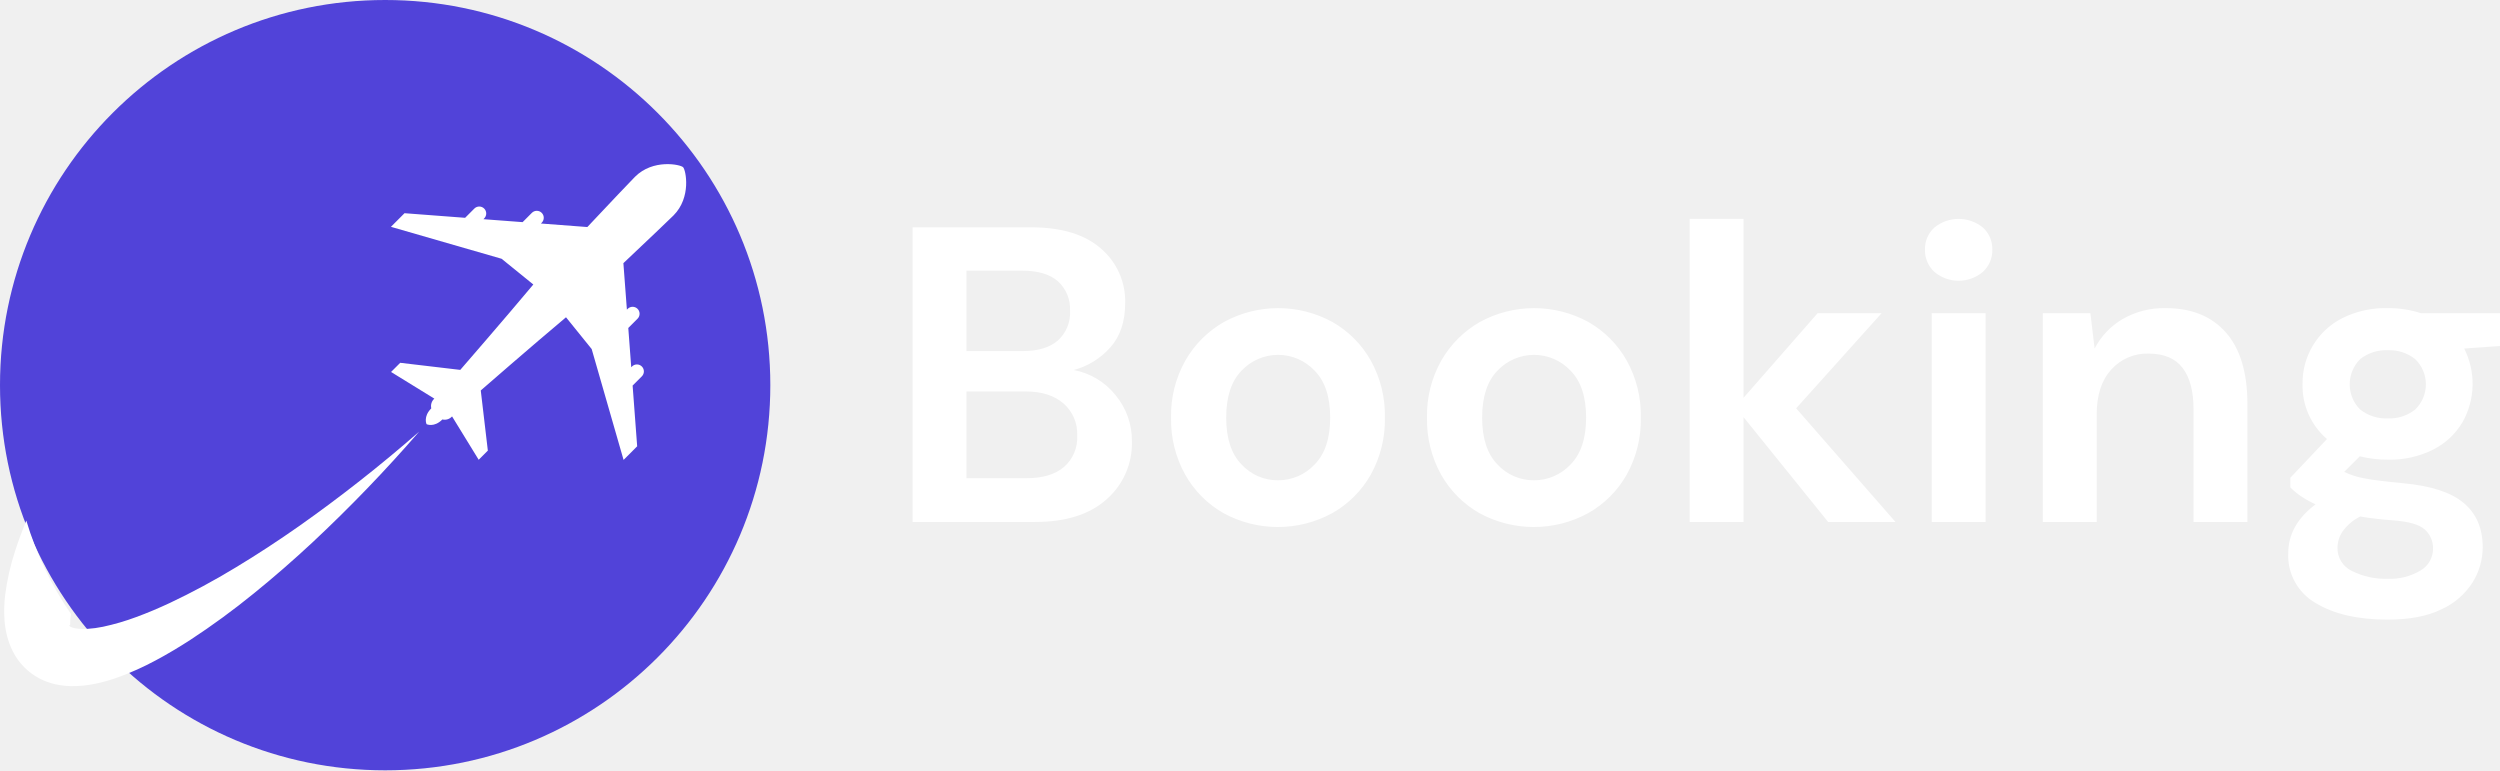
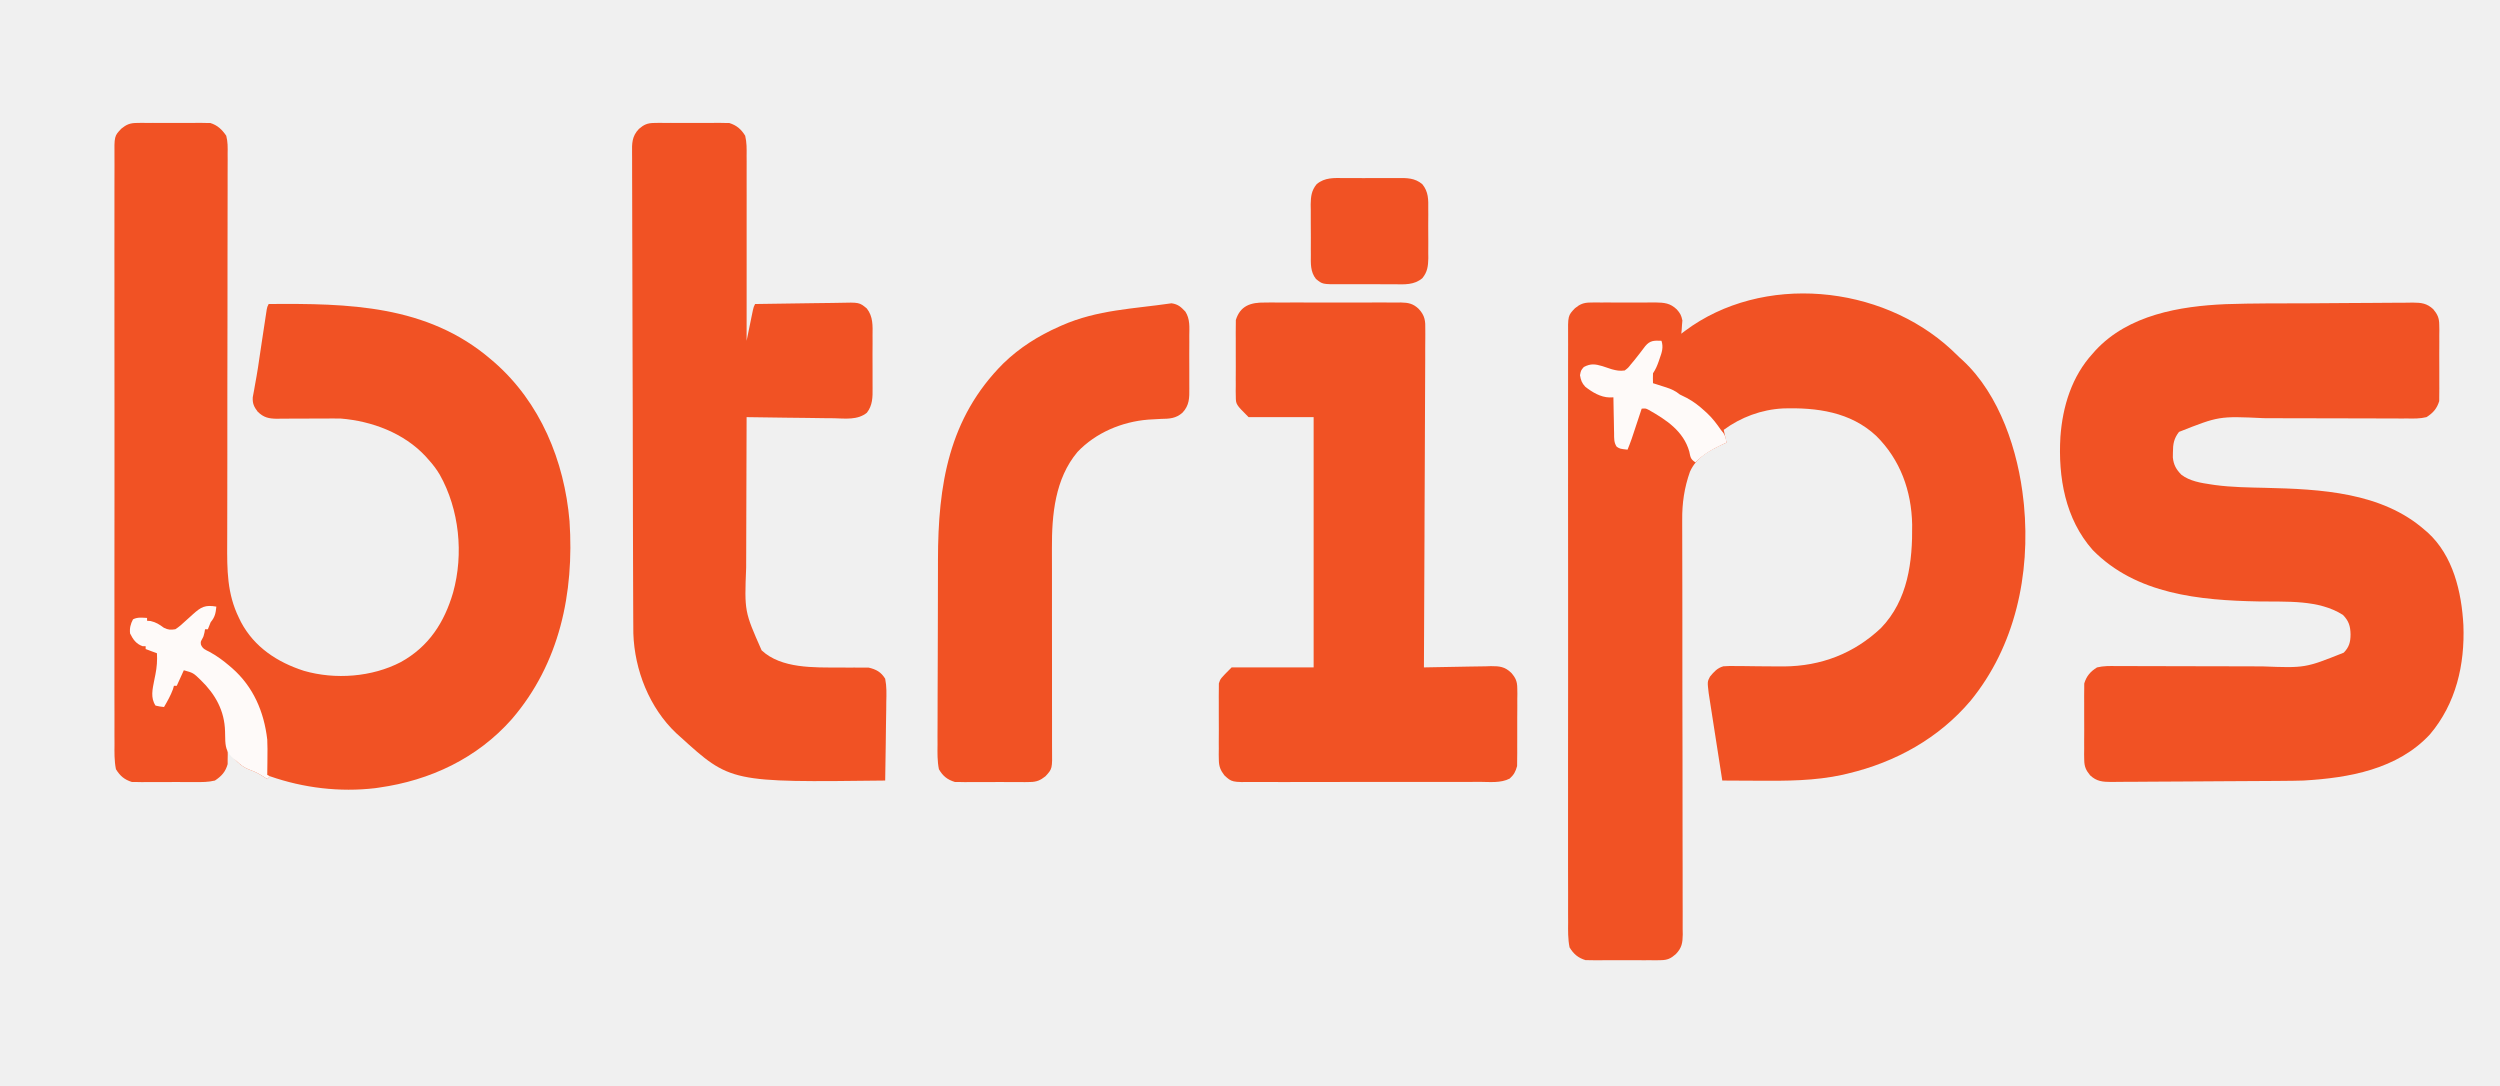
- <svg xmlns="http://www.w3.org/2000/svg" width="593.906" height="183" viewBox="0 0 593.906 183">
-   <defs>
-     <style>
-       .cls-1 {
-         fill: #5143d9;
-       }
- 
-       .cls-1, .cls-2 {
-         fill-rule: evenodd;
-       }
- 
-       .cls-2 {
-         fill: #fff;
-       }
-     </style>
-   </defs>
-   <path class="cls-1" d="M188,95.5A91.5,91.5,0,1,1,96.5,4,91.5,91.5,0,0,1,188,95.5Z" transform="translate(-5 -4)" />
-   <path class="cls-2" d="M155.286,95.6l2.191-2.195a1.655,1.655,0,1,0-2.339-2.343l-0.181.181-0.7-9.327,2.2-2.206a1.655,1.655,0,1,0-2.339-2.343l-0.192.192-0.833-11.044c6.042-5.71,10.829-10.255,11.912-11.34,4.282-4.29,2.932-10.791,2.273-11.45s-7.148-2.013-11.43,2.277c-1.083,1.085-5.62,5.88-11.32,11.933L133.5,57.1l0.192-.192a1.655,1.655,0,0,0-2.339-2.343l-2.2,2.206-9.31-.7,0.181-.181a1.655,1.655,0,0,0-2.339-2.343l-2.191,2.195L101.1,54.649l-3.228,3.234,26.286,7.59,7.539,6.113c-6.748,8.076-17.355,20.286-17.355,20.286l-14.263-1.683L97.9,92.366,108.182,98.7a2.384,2.384,0,0,0-.725,2.31c-1.976,1.98-1.12,3.762-1.12,3.762s1.779,0.858,3.756-1.122a2.372,2.372,0,0,0,2.3-.726l6.325,10.3,2.174-2.178-1.68-14.289s12.188-10.625,20.25-17.385l6.1,7.552,7.576,26.333,3.229-3.234ZM76.053,128.979c-4.932,3.458-9.955,6.758-15.072,9.839a170.777,170.777,0,0,1-15.63,8.419c-2.647,1.238-5.316,2.37-7.983,3.348a56.035,56.035,0,0,1-7.9,2.309,26.285,26.285,0,0,1-3.684.5,12.123,12.123,0,0,1-3.016-.149,4.517,4.517,0,0,1-.944-0.307,0.833,0.833,0,0,1-.355-0.3,0.1,0.1,0,0,1,.086-0.129,0.131,0.131,0,0,0,.114-0.125c0.025-.158-0.024-0.7.057-1.49,0.031-.31.082-0.658,0.145-1.022A78.919,78.919,0,0,1,11.25,127.661c-0.943,2.294-1.821,4.648-2.611,7.085a56.872,56.872,0,0,0-2.406,10.529,31.559,31.559,0,0,0-.151,6.2,21.625,21.625,0,0,0,.579,3.533,17.131,17.131,0,0,0,1.42,3.8,14.773,14.773,0,0,0,6.237,6.345,16.253,16.253,0,0,0,3.84,1.407,19.692,19.692,0,0,0,3.531.437,26.18,26.18,0,0,0,6.038-.581,39.668,39.668,0,0,0,5.178-1.467A67.877,67.877,0,0,0,42,160.877c2.853-1.521,5.578-3.157,8.222-4.871A179.48,179.48,0,0,0,65.29,144.982c4.8-3.881,9.427-7.931,13.913-12.1a349.491,349.491,0,0,0,25.375-26.344A346.793,346.793,0,0,1,76.053,128.979Z" transform="translate(-5 -4)" />
-   <path id="Booking" class="cls-2" d="M250.9,128q11,0,17-5.4a17.625,17.625,0,0,0,6-13.7,16.9,16.9,0,0,0-3.9-11.05,16.694,16.694,0,0,0-9.9-5.95,17.7,17.7,0,0,0,8.65-5.35Q272.3,82.6,272.3,76a16.459,16.459,0,0,0-5.75-12.95Q260.8,58,249.9,58H221.8v70h29.1ZM234.6,68.3h13.2q5.7,0,8.55,2.55a8.855,8.855,0,0,1,2.85,6.95,8.865,8.865,0,0,1-2.9,7.1q-2.9,2.5-8.3,2.5H234.6V68.3Zm0,28.7h14.1q5.6,0,8.9,2.8a9.562,9.562,0,0,1,3.3,7.7,9.2,9.2,0,0,1-3.15,7.45q-3.15,2.65-8.85,2.65H234.6V97Zm86.9,28.9a24.145,24.145,0,0,0,9.15-9.15A26.8,26.8,0,0,0,334,103.2a26.8,26.8,0,0,0-3.35-13.55,24.25,24.25,0,0,0-9.1-9.15,26.863,26.863,0,0,0-25.8,0,24.572,24.572,0,0,0-9.15,9.15,26.462,26.462,0,0,0-3.4,13.55,26.767,26.767,0,0,0,3.35,13.55,24.207,24.207,0,0,0,9.1,9.15A26.961,26.961,0,0,0,321.5,125.9Zm-21.55-11.55q-3.652-3.75-3.65-11.15t3.65-11.15a11.909,11.909,0,0,1,17.35,0Q321,95.8,321,103.2t-3.7,11.15a11.834,11.834,0,0,1-8.7,3.75A11.664,11.664,0,0,1,299.95,114.349ZM382.3,125.9a24.131,24.131,0,0,0,9.15-9.15,26.787,26.787,0,0,0,3.35-13.55,26.79,26.79,0,0,0-3.35-13.55,24.235,24.235,0,0,0-9.1-9.15,26.863,26.863,0,0,0-25.8,0,24.586,24.586,0,0,0-9.15,9.15A26.472,26.472,0,0,0,344,103.2a26.777,26.777,0,0,0,3.35,13.55,24.221,24.221,0,0,0,9.1,9.15A26.961,26.961,0,0,0,382.3,125.9Zm-21.55-11.55q-3.651-3.75-3.65-11.15t3.65-11.15a11.909,11.909,0,0,1,17.35,0q3.7,3.75,3.7,11.15t-3.7,11.15a11.831,11.831,0,0,1-8.7,3.75A11.667,11.667,0,0,1,360.748,114.349ZM419.2,128V103.1L439.3,128h16l-23.6-27L452,78.4H436.8L419.2,98.5V56H406.4v72h12.8Zm56.85-59.4a6.938,6.938,0,0,0,2.25-5.3,6.786,6.786,0,0,0-2.25-5.25,9.09,9.09,0,0,0-11.5,0,6.786,6.786,0,0,0-2.25,5.25,6.938,6.938,0,0,0,2.25,5.3A8.923,8.923,0,0,0,476.047,68.6ZM476.7,128V78.4H463.9V128h12.8Zm26.4,0V102.4q0-6.8,3.45-10.6A11.417,11.417,0,0,1,515.4,88q5.5,0,8.1,3.4t2.6,9.8V128h12.8V100q0-11.2-5.1-17t-14.3-5.8a19.606,19.606,0,0,0-10.25,2.6,17.447,17.447,0,0,0-6.65,7l-1-8.4H490.3V128h12.8Zm79.949-17.2a17.035,17.035,0,0,0,6.95-6.5,18.541,18.541,0,0,0,.4-17.5l8.5-.6V78.4H580.1a24.523,24.523,0,0,0-7.8-1.2,22.893,22.893,0,0,0-10.9,2.4A17.258,17.258,0,0,0,552,95.2a16.649,16.649,0,0,0,5.8,13.1l-8.7,9.2v2.3a18.1,18.1,0,0,0,2.55,2.1,21.868,21.868,0,0,0,3.45,1.9q-6.5,4.9-6.5,11.6a12.969,12.969,0,0,0,6.5,11.85q6.5,3.95,17.1,3.95,7.8,0,12.8-2.45a17.2,17.2,0,0,0,7.4-6.4,15.829,15.829,0,0,0,2.4-8.35q0-6.7-4.5-10.5t-14.4-4.7q-6.5-.6-9.4-1.2a17.672,17.672,0,0,1-4.6-1.5l3.7-3.7a26.717,26.717,0,0,0,6.7.8A22.739,22.739,0,0,0,583.045,110.8Zm-17.35-9.5a8.45,8.45,0,0,1,0-12,9.918,9.918,0,0,1,6.6-2.1,9.81,9.81,0,0,1,6.45,2.1,8.334,8.334,0,0,1,0,12,9.81,9.81,0,0,1-6.45,2.1A9.918,9.918,0,0,1,565.7,101.3Zm-4.15,28.9a11.442,11.442,0,0,1,4.15-3.5q3.5,0.6,7.6.9,5.8,0.4,7.75,2.2a5.869,5.869,0,0,1,1.95,4.5,5.989,5.989,0,0,1-3,5.25,14.089,14.089,0,0,1-7.8,1.95,17.692,17.692,0,0,1-8.45-1.85,5.954,5.954,0,0,1-3.45-5.55A7.005,7.005,0,0,1,561.545,130.2Z" transform="translate(-5 -4)" />
+ <svg xmlns="http://www.w3.org/2000/svg" version="1.1" width="1768" height="768">
+   <path d="M0 0 C2.034 1.925 4.048 3.868 6.062 5.812 C7.043 6.698 7.043 6.698 8.043 7.602 C34.377 31.997 47.402 72.092 51.062 106.812 C51.175 107.819 51.287 108.826 51.402 109.863 C56.05 158.951 45.244 209.82 13.605 248.44 C-8.84 274.947 -39.359 291.814 -72.938 299.812 C-74.166 300.109 -75.394 300.405 -76.66 300.711 C-96.47 305.065 -116.565 305.083 -136.75 304.938 C-139.208 304.927 -141.665 304.918 -144.123 304.91 C-150.061 304.888 -155.999 304.855 -161.938 304.812 C-163.247 296.442 -164.551 288.071 -165.849 279.699 C-166.452 275.811 -167.057 271.923 -167.665 268.036 C-168.253 264.283 -168.836 260.528 -169.416 256.774 C-169.637 255.344 -169.861 253.914 -170.086 252.485 C-170.401 250.477 -170.71 248.469 -171.02 246.46 C-171.197 245.319 -171.375 244.178 -171.558 243.002 C-172.519 234.926 -172.519 234.926 -170.621 231.291 C-167.784 227.889 -165.533 225.272 -161.186 224.02 C-157.96 223.741 -154.846 223.748 -151.609 223.855 C-150.425 223.855 -149.241 223.856 -148.021 223.856 C-144.241 223.861 -140.466 223.927 -136.688 224 C-131.745 224.062 -126.803 224.097 -121.859 224.105 C-120.662 224.108 -119.466 224.11 -118.232 224.112 C-92.03 223.89 -68.898 215.006 -49.75 197 C-30.547 177.14 -27.333 150.005 -27.66 123.773 C-28.119 100.017 -36.003 77.944 -53.097 61.046 C-71.266 44.071 -95.285 40.898 -119.131 41.665 C-134.249 42.462 -148.788 47.86 -160.938 56.812 C-159.947 61.267 -159.947 61.267 -158.938 65.812 C-159.844 66.225 -160.75 66.638 -161.684 67.062 C-171.473 71.643 -180.17 76.126 -184.812 86.438 C-188.777 97.68 -190.386 108.555 -190.282 120.439 C-190.283 121.736 -190.284 123.032 -190.285 124.368 C-190.288 127.924 -190.272 131.48 -190.253 135.036 C-190.236 138.887 -190.236 142.738 -190.235 146.59 C-190.23 153.25 -190.216 159.91 -190.195 166.57 C-190.164 177.1 -190.162 187.63 -190.165 198.16 C-190.165 201.769 -190.166 205.379 -190.166 208.988 C-190.166 209.889 -190.166 210.791 -190.166 211.72 C-190.167 221.96 -190.161 232.199 -190.152 242.439 C-190.15 243.841 -190.15 243.841 -190.149 245.272 C-190.135 260.45 -190.102 275.627 -190.064 290.804 C-190.026 306.407 -190.019 322.011 -190.038 337.615 C-190.048 347.23 -190.033 356.844 -189.985 366.458 C-189.955 373.041 -189.953 379.624 -189.974 386.207 C-189.985 390.004 -189.984 393.8 -189.947 397.597 C-189.907 401.715 -189.93 405.83 -189.958 409.948 C-189.936 411.145 -189.915 412.341 -189.893 413.574 C-189.988 419.618 -190.511 423.106 -194.792 427.553 C-198.276 430.632 -200.751 431.82 -205.502 431.848 C-206.737 431.873 -207.972 431.898 -209.244 431.924 C-210.556 431.908 -211.867 431.892 -213.219 431.875 C-214.601 431.88 -215.983 431.888 -217.364 431.898 C-220.25 431.91 -223.133 431.893 -226.018 431.855 C-229.698 431.81 -233.373 431.836 -237.052 431.884 C-239.903 431.913 -242.752 431.904 -245.603 431.883 C-247.612 431.875 -249.622 431.899 -251.631 431.924 C-253.483 431.886 -253.483 431.886 -255.373 431.848 C-256.989 431.838 -256.989 431.838 -258.638 431.828 C-263.918 430.203 -267.051 427.542 -269.938 422.812 C-271.145 416.861 -271.019 410.987 -270.953 404.934 C-270.963 403.089 -270.975 401.244 -270.991 399.399 C-271.025 394.336 -271.008 389.274 -270.983 384.211 C-270.965 378.748 -270.993 373.285 -271.015 367.822 C-271.051 357.123 -271.043 346.424 -271.02 335.724 C-271.002 327.029 -270.999 318.335 -271.008 309.64 C-271.009 308.402 -271.01 307.165 -271.012 305.891 C-271.014 303.377 -271.017 300.864 -271.02 298.351 C-271.042 275.452 -271.019 252.553 -270.977 229.655 C-270.939 208.755 -270.942 187.855 -270.98 166.956 C-271.023 143.47 -271.04 119.984 -271.016 96.498 C-271.013 93.994 -271.011 91.489 -271.008 88.985 C-271.007 87.753 -271.006 86.521 -271.004 85.252 C-270.997 76.567 -271.009 67.882 -271.028 59.196 C-271.05 48.613 -271.044 38.03 -271.002 27.447 C-270.981 22.046 -270.972 16.646 -270.999 11.245 C-271.023 6.302 -271.01 1.359 -270.967 -3.584 C-270.958 -5.373 -270.963 -7.162 -270.982 -8.95 C-271.132 -23.975 -271.132 -23.975 -266.08 -29.241 C-262.612 -32.083 -259.934 -33.196 -255.373 -33.223 C-254.138 -33.248 -252.903 -33.273 -251.631 -33.299 C-250.319 -33.283 -249.008 -33.267 -247.656 -33.25 C-246.274 -33.255 -244.892 -33.263 -243.511 -33.273 C-240.625 -33.285 -237.742 -33.268 -234.857 -33.23 C-231.177 -33.185 -227.502 -33.211 -223.823 -33.259 C-220.972 -33.288 -218.123 -33.279 -215.272 -33.258 C-213.263 -33.25 -211.253 -33.274 -209.244 -33.299 C-202.886 -33.169 -198.807 -32.861 -194.094 -28.348 C-191.639 -25.542 -190.963 -24.304 -190.156 -20.562 C-190.249 -19.449 -190.342 -18.335 -190.438 -17.188 C-190.51 -16.053 -190.582 -14.919 -190.656 -13.75 C-190.749 -12.904 -190.842 -12.059 -190.938 -11.188 C-189.7 -12.131 -189.7 -12.131 -188.438 -13.094 C-133.466 -54.185 -49.708 -45.918 0 0 Z " fill="#F15224" transform="translate(1379.938,247.1875)" />
+   <path d="M0 0 C1.215 -0.025 2.43 -0.05 3.681 -0.076 C5.616 -0.052 5.616 -0.052 7.59 -0.027 C8.949 -0.033 10.309 -0.041 11.668 -0.051 C14.506 -0.062 17.343 -0.045 20.181 -0.008 C23.8 0.038 27.414 0.012 31.033 -0.036 C33.837 -0.065 36.64 -0.056 39.445 -0.035 C41.421 -0.028 43.397 -0.052 45.373 -0.076 C46.588 -0.051 47.803 -0.026 49.055 0 C50.644 0.01 50.644 0.01 52.265 0.019 C57.37 1.609 60.522 4.647 63.527 9.035 C64.659 13.307 64.587 17.417 64.507 21.817 C64.52 23.735 64.52 23.735 64.534 25.691 C64.557 29.225 64.531 32.757 64.496 36.29 C64.468 40.107 64.486 43.924 64.498 47.741 C64.513 54.352 64.5 60.963 64.467 67.574 C64.419 77.149 64.419 86.723 64.43 96.298 C64.448 111.856 64.432 127.413 64.393 142.97 C64.356 158.043 64.326 173.115 64.313 188.188 C64.312 189.115 64.312 190.042 64.311 190.998 C64.302 201.135 64.298 211.272 64.299 221.41 C64.299 222.749 64.299 222.749 64.299 224.115 C64.299 227.685 64.3 231.255 64.301 234.825 C64.303 245.251 64.294 255.677 64.262 266.103 C64.242 272.651 64.232 279.198 64.229 285.746 C64.227 289.517 64.22 293.288 64.2 297.059 C64.102 315.878 64.04 332.804 72.527 350.035 C73.008 351.021 73.489 352.007 73.984 353.023 C83.43 370.743 99.658 381.388 118.464 387.438 C140.54 393.828 166.62 391.89 187.038 381.236 C206.774 370.318 217.757 353.266 223.961 332.077 C231.528 304.802 228.382 273.384 214.536 248.746 C212.224 244.824 209.589 241.394 206.527 238.035 C205.8 237.217 205.073 236.398 204.324 235.555 C189.02 219.238 166.58 210.835 144.527 209.035 C140.422 208.94 136.321 208.993 132.215 209.035 C129.816 209.036 127.418 209.035 125.02 209.031 C121.266 209.027 117.516 209.035 113.763 209.086 C110.121 209.132 106.482 209.12 102.84 209.098 C101.725 209.125 100.61 209.153 99.462 209.182 C93.536 209.091 90.025 208.355 85.709 204.128 C83.083 200.663 82.042 198.332 82.275 193.98 C82.571 192.143 82.916 190.313 83.301 188.492 C83.471 187.499 83.641 186.507 83.816 185.484 C84.176 183.387 84.553 181.294 84.947 179.204 C85.699 175.095 86.292 170.972 86.882 166.838 C87.458 162.807 88.074 158.782 88.689 154.757 C89.163 151.652 89.631 148.546 90.098 145.439 C90.399 143.454 90.701 141.469 91.004 139.484 C91.212 138.099 91.212 138.099 91.424 136.685 C91.554 135.839 91.685 134.992 91.819 134.12 C91.932 133.377 92.045 132.633 92.162 131.867 C92.527 130.035 92.527 130.035 93.527 128.035 C149.72 127.569 205.596 128.586 250.527 167.035 C251.336 167.721 252.144 168.407 252.977 169.113 C285.641 197.624 302.639 238.897 306.3 281.596 C309.654 332.397 299.341 382.246 265.523 421.559 C241.083 449.271 207.773 464.944 171.527 470.035 C170.628 470.167 169.728 470.298 168.801 470.434 C143.803 473.37 118.234 470.294 94.527 462.035 C93.867 462.695 93.207 463.355 92.527 464.035 C92.043 463.709 91.558 463.383 91.059 463.047 C87.589 460.785 84.342 458.851 80.402 457.535 C73.438 455.087 69.053 449.604 64.527 444.035 C64.548 444.881 64.569 445.726 64.59 446.598 C64.569 447.732 64.549 448.866 64.527 450.035 C64.527 451.149 64.527 452.263 64.527 453.41 C63.037 458.814 60.195 461.955 55.527 465.035 C50.833 466.194 46.282 466.158 41.465 466.098 C40.105 466.103 38.746 466.111 37.386 466.121 C34.548 466.133 31.712 466.116 28.874 466.078 C25.255 466.033 21.64 466.059 18.021 466.107 C15.217 466.136 12.414 466.126 9.61 466.106 C7.634 466.098 5.658 466.122 3.681 466.147 C1.859 466.109 1.859 466.109 0 466.07 C-1.06 466.064 -2.119 466.058 -3.211 466.051 C-8.466 464.414 -11.597 461.747 -14.473 457.035 C-15.681 451.071 -15.554 445.184 -15.489 439.119 C-15.498 437.27 -15.51 435.421 -15.526 433.572 C-15.56 428.497 -15.543 423.423 -15.518 418.349 C-15.5 412.873 -15.528 407.398 -15.55 401.923 C-15.586 391.2 -15.578 380.477 -15.555 369.753 C-15.537 361.039 -15.534 352.325 -15.543 343.61 C-15.544 342.37 -15.546 341.13 -15.547 339.853 C-15.549 337.334 -15.552 334.815 -15.555 332.296 C-15.577 309.346 -15.554 286.396 -15.512 263.446 C-15.474 242.499 -15.477 221.552 -15.516 200.605 C-15.558 177.067 -15.575 153.528 -15.551 129.989 C-15.548 127.48 -15.546 124.97 -15.543 122.46 C-15.542 121.225 -15.541 119.991 -15.539 118.718 C-15.533 110.014 -15.544 101.309 -15.563 92.604 C-15.585 81.997 -15.579 71.39 -15.537 60.783 C-15.516 55.37 -15.508 49.958 -15.534 44.545 C-15.558 39.59 -15.545 34.637 -15.502 29.682 C-15.493 27.89 -15.498 26.097 -15.517 24.305 C-15.668 9.245 -15.668 9.245 -10.613 3.979 C-7.174 1.165 -4.521 0.027 0 0 Z " fill="#F15224" transform="translate(96.47266,86.96484)" />
+   <path d="M0 0 C9.008 -0.033 18.015 -0.093 27.022 -0.188 C33.398 -0.252 39.774 -0.286 46.15 -0.297 C49.943 -0.304 53.735 -0.325 57.528 -0.38 C61.086 -0.43 64.642 -0.443 68.201 -0.427 C70.117 -0.427 72.034 -0.468 73.95 -0.51 C79.981 -0.445 83.799 -0.045 88.338 4.138 C91.361 7.733 92.573 10.366 92.601 15.153 C92.626 16.408 92.652 17.663 92.678 18.956 C92.663 20.303 92.647 21.65 92.629 22.997 C92.634 24.401 92.642 25.805 92.652 27.21 C92.664 30.142 92.647 33.072 92.609 36.004 C92.563 39.745 92.59 43.48 92.638 47.22 C92.667 50.117 92.657 53.013 92.637 55.909 C92.631 57.287 92.638 58.665 92.656 60.043 C92.677 61.975 92.64 63.908 92.601 65.84 C92.595 66.935 92.589 68.03 92.582 69.159 C90.987 74.399 88.205 77.594 83.566 80.497 C79.044 81.608 74.686 81.538 70.048 81.449 C68.692 81.452 67.335 81.458 65.979 81.468 C63.069 81.48 60.16 81.468 57.249 81.436 C52.626 81.385 48.004 81.39 43.381 81.403 C36.046 81.415 28.713 81.39 21.378 81.349 C8.302 81.276 -4.774 81.263 -17.85 81.271 C-22.423 81.272 -26.995 81.255 -31.568 81.223 C-63.134 79.745 -63.134 79.745 -91.434 90.934 C-95.083 95.61 -95.727 99.554 -95.746 105.434 C-95.772 107.211 -95.772 107.211 -95.797 109.024 C-95.25 114.258 -93.456 117.45 -89.809 121.184 C-83.849 125.781 -75.856 127.049 -68.571 128.122 C-67.297 128.31 -67.297 128.31 -65.998 128.502 C-54.145 130.106 -42.188 130.214 -30.246 130.497 C8.439 131.418 52.052 133.505 82.566 160.497 C83.178 161.015 83.791 161.533 84.422 162.067 C102.483 178.517 108.401 204.19 109.68 227.577 C110.769 255.602 104.434 283.06 86.035 304.833 C63.122 329.559 28.677 335.646 -3.434 337.497 C-8.389 337.654 -13.342 337.703 -18.299 337.737 C-19.726 337.75 -21.154 337.763 -22.581 337.776 C-35.48 337.891 -48.379 337.949 -61.277 337.993 C-70.79 338.027 -80.301 338.086 -89.813 338.181 C-96.532 338.245 -103.252 338.279 -109.972 338.29 C-113.974 338.298 -117.975 338.319 -121.977 338.373 C-125.736 338.424 -129.492 338.436 -133.251 338.42 C-135.277 338.421 -137.303 338.461 -139.329 338.503 C-145.514 338.44 -149.584 338.154 -154.25 333.855 C-157.24 330.263 -158.441 327.601 -158.469 322.84 C-158.494 321.585 -158.52 320.331 -158.545 319.038 C-158.531 317.691 -158.515 316.344 -158.496 314.997 C-158.502 313.592 -158.51 312.188 -158.52 310.784 C-158.531 307.851 -158.514 304.921 -158.477 301.989 C-158.431 298.249 -158.458 294.513 -158.505 290.773 C-158.535 287.876 -158.525 284.981 -158.504 282.084 C-158.499 280.706 -158.506 279.328 -158.524 277.95 C-158.545 276.018 -158.508 274.085 -158.469 272.153 C-158.463 271.058 -158.456 269.963 -158.45 268.835 C-156.853 263.588 -154.088 260.392 -149.434 257.497 C-144.836 256.382 -140.397 256.455 -135.684 256.544 C-134.304 256.542 -132.923 256.535 -131.542 256.526 C-128.579 256.513 -125.618 256.525 -122.655 256.557 C-117.953 256.608 -113.252 256.603 -108.55 256.591 C-101.095 256.578 -93.641 256.603 -86.186 256.645 C-72.882 256.717 -59.578 256.731 -46.274 256.723 C-41.618 256.721 -36.963 256.738 -32.308 256.77 C-2.179 257.92 -2.179 257.92 25.066 247.059 C28.924 243.105 29.855 239.512 29.879 234.059 C29.753 228.238 28.621 224.614 24.504 220.372 C7.27 209.371 -15.517 211.198 -35.189 210.833 C-76.777 210.05 -121.724 205.796 -152.434 174.497 C-171.963 152.498 -176.995 122.933 -175.309 94.388 C-173.746 72.847 -167.251 51.648 -152.434 35.497 C-151.782 34.753 -151.129 34.009 -150.457 33.243 C-127.187 8.186 -91.002 2.004 -58.425 0.6 C-38.97 -0.071 -19.465 0.071 0 0 Z " fill="#F15224" transform="translate(1632.434,214.5034)" />
+   <path d="M0 0 C1.235 -0.025 2.47 -0.05 3.742 -0.076 C5.054 -0.06 6.365 -0.044 7.717 -0.027 C9.099 -0.033 10.481 -0.041 11.862 -0.051 C14.748 -0.062 17.631 -0.045 20.516 -0.008 C24.196 0.038 27.871 0.012 31.55 -0.036 C34.401 -0.065 37.25 -0.056 40.101 -0.035 C42.11 -0.028 44.12 -0.052 46.129 -0.076 C47.981 -0.039 47.981 -0.039 49.871 0 C50.948 0.006 52.026 0.013 53.136 0.019 C58.368 1.63 61.559 4.378 64.436 9.035 C65.565 13.765 65.509 18.421 65.436 23.254 C65.443 24.684 65.454 26.113 65.469 27.543 C65.498 31.405 65.478 35.265 65.449 39.126 C65.427 43.169 65.45 47.211 65.469 51.254 C65.497 58.9 65.484 66.546 65.457 74.192 C65.428 82.9 65.445 91.609 65.465 100.318 C65.505 118.224 65.489 136.129 65.436 154.035 C65.655 152.96 65.655 152.96 65.879 151.864 C66.541 148.629 67.207 145.394 67.873 142.16 C68.103 141.032 68.333 139.904 68.57 138.742 C68.793 137.666 69.015 136.589 69.244 135.48 C69.448 134.485 69.653 133.49 69.863 132.465 C70.436 130.035 70.436 130.035 71.436 128.035 C80.946 127.849 90.455 127.707 99.966 127.621 C104.383 127.579 108.799 127.523 113.216 127.432 C117.482 127.344 121.748 127.297 126.015 127.276 C127.639 127.261 129.262 127.233 130.885 127.189 C145.152 126.824 145.152 126.824 150.43 131.178 C154.966 136.903 154.593 143.545 154.498 150.535 C154.503 151.939 154.511 153.344 154.521 154.748 C154.533 157.68 154.516 160.611 154.479 163.543 C154.433 167.283 154.459 171.019 154.507 174.759 C154.536 177.656 154.527 180.551 154.506 183.448 C154.501 184.826 154.507 186.204 154.526 187.581 C154.594 193.958 154.544 199.697 150.512 204.893 C144.02 210.245 135.086 209.012 127.154 208.816 C125.372 208.801 123.59 208.79 121.808 208.782 C117.138 208.752 112.47 208.673 107.801 208.584 C103.029 208.502 98.256 208.466 93.482 208.426 C84.133 208.34 74.784 208.204 65.436 208.035 C65.365 225.065 65.312 242.095 65.28 259.126 C65.265 267.035 65.244 274.944 65.209 282.854 C65.179 289.756 65.16 296.658 65.153 303.56 C65.149 307.207 65.14 310.854 65.118 314.501 C63.905 345.465 63.905 345.465 76.064 372.957 C89.915 385.94 113.159 385.07 130.936 385.105 C133.058 385.12 135.18 385.137 137.302 385.153 C138.739 385.158 140.175 385.152 141.612 385.135 C143.742 385.114 145.868 385.137 147.998 385.168 C149.856 385.166 149.856 385.166 151.752 385.165 C157.116 386.432 160.488 388.273 163.436 393.035 C164.537 398.522 164.369 403.909 164.217 409.469 C164.202 411.073 164.19 412.677 164.182 414.282 C164.152 418.486 164.074 422.689 163.985 426.892 C163.903 431.189 163.866 435.486 163.826 439.783 C163.741 448.202 163.604 456.618 163.436 465.035 C54.012 466.362 54.012 466.362 18.436 434.035 C17.532 433.224 16.628 432.414 15.697 431.578 C-3.283 413.648 -13.807 386.958 -14.665 360.978 C-14.714 357.202 -14.732 353.426 -14.739 349.65 C-14.745 348.184 -14.751 346.719 -14.758 345.253 C-14.776 341.239 -14.787 337.225 -14.798 333.211 C-14.807 329.765 -14.821 326.319 -14.834 322.874 C-14.882 310.542 -14.914 298.21 -14.943 285.879 C-14.946 284.906 -14.948 283.932 -14.95 282.93 C-14.996 263.598 -15.034 244.266 -15.061 224.934 C-15.067 220.689 -15.073 216.444 -15.079 212.199 C-15.081 211.144 -15.082 210.089 -15.084 209.002 C-15.11 191.894 -15.167 174.786 -15.236 157.678 C-15.306 140.109 -15.347 122.539 -15.358 104.969 C-15.365 95.106 -15.386 85.244 -15.441 75.381 C-15.488 66.986 -15.508 58.592 -15.492 50.197 C-15.485 45.914 -15.491 41.632 -15.532 37.349 C-15.569 33.427 -15.569 29.507 -15.539 25.584 C-15.535 24.167 -15.545 22.75 -15.569 21.333 C-15.682 14.389 -15.692 9.38 -10.71 4.2 C-7.23 1.193 -4.693 0.028 0 0 Z " fill="#F15224" transform="translate(462.5645,86.96484)" />
+   <path d="M0 0 C1.12 -0.014 2.239 -0.028 3.393 -0.042 C7.078 -0.078 10.76 -0.054 14.445 -0.027 C17.015 -0.033 19.586 -0.041 22.156 -0.051 C27.536 -0.062 32.915 -0.046 38.295 -0.008 C44.499 0.036 50.7 0.022 56.904 -0.022 C62.893 -0.063 68.881 -0.059 74.87 -0.035 C77.409 -0.03 79.947 -0.037 82.486 -0.055 C86.039 -0.076 89.588 -0.044 93.141 0 C94.184 -0.016 95.227 -0.032 96.302 -0.049 C101.612 0.074 104.917 0.73 108.842 4.448 C113.346 9.241 113.69 13.064 113.532 19.45 C113.539 20.474 113.546 21.497 113.553 22.552 C113.566 25.97 113.522 29.384 113.479 32.801 C113.476 35.255 113.478 37.709 113.482 40.164 C113.484 45.441 113.461 50.718 113.416 55.995 C113.351 63.624 113.33 71.254 113.32 78.883 C113.303 91.263 113.25 103.643 113.174 116.023 C113.1 128.045 113.044 140.068 113.01 152.09 C113.007 153.203 113.007 153.203 113.003 154.338 C112.993 158.059 112.983 161.78 112.973 165.5 C112.89 196.346 112.749 227.19 112.57 258.035 C113.267 258.017 113.963 258 114.68 257.981 C121.27 257.82 127.86 257.699 134.451 257.621 C137.84 257.579 141.226 257.523 144.614 257.432 C148.516 257.334 152.417 257.289 156.32 257.254 C157.526 257.213 158.731 257.171 159.973 257.129 C166.134 257.126 169.792 257.492 174.335 261.873 C177.455 265.425 178.575 267.975 178.59 272.799 C178.612 274.077 178.634 275.355 178.656 276.672 C178.639 278.045 178.619 279.417 178.598 280.789 C178.601 282.218 178.606 283.647 178.614 285.076 C178.621 288.06 178.6 291.042 178.558 294.025 C178.507 297.835 178.523 301.64 178.56 305.45 C178.581 308.397 178.569 311.343 178.546 314.291 C178.539 315.694 178.542 317.098 178.555 318.502 C178.568 320.468 178.531 322.435 178.492 324.401 C178.479 326.073 178.479 326.073 178.466 327.78 C177.386 331.704 176.249 333.913 173.228 336.649 C166.933 339.932 159.027 339.009 152.094 338.957 C150.195 338.968 148.295 338.982 146.396 338.999 C141.247 339.035 136.099 339.027 130.95 339.008 C126.648 338.997 122.346 339.008 118.045 339.019 C107.895 339.045 97.746 339.035 87.596 339.003 C77.132 338.969 66.669 338.991 56.205 339.039 C47.213 339.08 38.222 339.089 29.231 339.073 C23.864 339.063 18.497 339.065 13.13 339.095 C8.083 339.122 3.037 339.11 -2.011 339.068 C-3.86 339.059 -5.71 339.064 -7.559 339.083 C-23.253 339.233 -23.253 339.233 -28.528 334.387 C-31.305 330.813 -32.438 327.971 -32.465 323.379 C-32.503 321.497 -32.503 321.497 -32.541 319.576 C-32.527 318.229 -32.511 316.882 -32.492 315.535 C-32.498 314.131 -32.505 312.727 -32.515 311.322 C-32.527 308.39 -32.51 305.459 -32.473 302.527 C-32.427 298.787 -32.453 295.051 -32.501 291.311 C-32.53 288.415 -32.521 285.519 -32.5 282.622 C-32.495 281.245 -32.501 279.867 -32.52 278.489 C-32.541 276.556 -32.504 274.624 -32.465 272.691 C-32.458 271.596 -32.452 270.501 -32.446 269.373 C-31.43 266.035 -31.43 266.035 -23.43 258.035 C-4.29 258.035 14.85 258.035 34.57 258.035 C34.57 199.625 34.57 141.215 34.57 81.035 C19.39 81.035 4.21 81.035 -11.43 81.035 C-20.432 72.033 -20.432 72.033 -20.465 66.379 C-20.49 65.124 -20.515 63.869 -20.541 62.576 C-20.527 61.229 -20.511 59.882 -20.492 58.535 C-20.498 57.131 -20.505 55.727 -20.515 54.322 C-20.527 51.39 -20.51 48.459 -20.473 45.527 C-20.427 41.787 -20.453 38.051 -20.501 34.311 C-20.53 31.415 -20.521 28.519 -20.5 25.622 C-20.495 24.245 -20.501 22.867 -20.52 21.489 C-20.541 19.556 -20.504 17.624 -20.465 15.691 C-20.458 14.596 -20.452 13.501 -20.446 12.373 C-17.336 2.156 -9.758 -0.151 0 0 Z " fill="#F15224" transform="translate(894.4297,213.9648)" />
+   <path d="M0 0 C4.675 0.687 6.565 2.496 9.779 5.858 C13.175 11.078 12.652 16.984 12.57 23.016 C12.576 24.42 12.583 25.824 12.594 27.229 C12.605 30.161 12.588 33.091 12.551 36.023 C12.505 39.764 12.531 43.499 12.579 47.239 C12.608 50.136 12.599 53.032 12.578 55.928 C12.573 57.306 12.579 58.684 12.598 60.062 C12.671 66.948 12.651 72.166 7.767 77.354 C3.142 81.476 -1.441 81.684 -7.43 81.766 C-9.477 81.869 -11.524 81.983 -13.57 82.105 C-14.574 82.163 -15.577 82.221 -16.611 82.281 C-35.158 83.793 -53.641 91.576 -66.496 105.141 C-82.43 124.099 -84.674 149.589 -84.571 173.291 C-84.567 174.984 -84.564 176.677 -84.562 178.37 C-84.556 182 -84.548 185.631 -84.539 189.262 C-84.525 195.007 -84.527 200.752 -84.533 206.497 C-84.534 207.469 -84.535 208.44 -84.536 209.442 C-84.539 212.432 -84.542 215.422 -84.545 218.412 C-84.558 230.773 -84.56 243.133 -84.516 255.493 C-84.485 264.524 -84.482 273.555 -84.511 282.586 C-84.526 287.36 -84.526 292.132 -84.492 296.906 C-84.46 301.394 -84.465 305.88 -84.499 310.368 C-84.505 312.011 -84.497 313.654 -84.475 315.297 C-84.295 329.227 -84.295 329.227 -89.143 334.491 C-92.694 337.336 -95.43 338.523 -100.057 338.551 C-101.292 338.576 -102.526 338.601 -103.799 338.627 C-105.11 338.611 -106.422 338.595 -107.773 338.578 C-109.155 338.584 -110.537 338.591 -111.919 338.601 C-114.804 338.613 -117.688 338.596 -120.573 338.559 C-124.252 338.513 -127.928 338.539 -131.607 338.587 C-134.457 338.616 -137.307 338.607 -140.157 338.586 C-142.167 338.578 -144.176 338.602 -146.186 338.627 C-148.038 338.589 -148.038 338.589 -149.928 338.551 C-151.544 338.541 -151.544 338.541 -153.192 338.531 C-158.526 336.89 -161.699 334.384 -164.492 329.516 C-165.659 323.692 -165.547 317.972 -165.464 312.053 C-165.468 310.273 -165.476 308.493 -165.487 306.713 C-165.506 301.887 -165.476 297.063 -165.435 292.237 C-165.4 287.158 -165.407 282.079 -165.409 277 C-165.405 268.451 -165.37 259.903 -165.315 251.355 C-165.253 241.54 -165.231 231.727 -165.234 221.912 C-165.237 211.396 -165.209 200.881 -165.173 190.365 C-165.164 187.372 -165.161 184.38 -165.16 181.387 C-165.105 128.587 -157.676 81.253 -118.92 42.506 C-107.355 31.302 -94.169 23.017 -79.492 16.516 C-78.569 16.103 -78.569 16.103 -77.627 15.681 C-52.271 4.505 -26.819 3.96 0 0 Z " fill="#F15224" transform="translate(828.4922,214.4844)" />
+   <path d="M0 0 C1.427 -0.005 2.853 -0.013 4.28 -0.023 C7.26 -0.035 10.237 -0.018 13.216 0.02 C17.017 0.065 20.813 0.039 24.614 -0.009 C27.557 -0.038 30.499 -0.029 33.442 -0.008 C34.842 -0.003 36.242 -0.009 37.642 -0.028 C44.266 -0.097 49.902 -0.102 55.135 4.318 C59.563 9.694 59.436 15.32 59.344 22.031 C59.351 23.266 59.359 24.501 59.367 25.773 C59.372 28.375 59.358 30.978 59.324 33.58 C59.281 37.552 59.324 41.516 59.375 45.488 C59.37 48.023 59.359 50.559 59.344 53.094 C59.36 54.274 59.376 55.455 59.393 56.671 C59.266 62.278 58.779 66.385 55.151 70.809 C49.342 75.715 42.55 75.201 35.309 75.09 C33.857 75.093 32.406 75.098 30.954 75.106 C27.923 75.113 24.894 75.092 21.864 75.051 C17.994 74.999 14.128 75.015 10.258 75.052 C7.264 75.073 4.271 75.061 1.278 75.038 C-0.148 75.031 -1.574 75.034 -3 75.047 C-15.438 75.129 -15.438 75.129 -20.086 71.32 C-24.147 66.214 -23.741 60.222 -23.684 53.973 C-23.693 52.714 -23.702 51.456 -23.711 50.159 C-23.72 47.502 -23.715 44.85 -23.686 42.194 C-23.652 38.809 -23.685 35.428 -23.738 32.044 C-23.779 28.791 -23.76 25.538 -23.746 22.285 C-23.765 21.08 -23.785 19.874 -23.805 18.632 C-23.695 12.957 -23.261 8.778 -19.574 4.302 C-13.822 -0.536 -7.168 -0.096 0 0 Z " fill="#F15224" transform="translate(950.7188,125.9375)" />
+   <path d="M0 0 C-0.45 4.679 -1 7.4 -4 11 C-4.712 12.648 -5.39 14.312 -6 16 C-6.66 16 -7.32 16 -8 16 C-8.186 17.114 -8.186 17.114 -8.375 18.25 C-9 21 -9 21 -10.125 23.062 C-11.155 24.941 -11.155 24.941 -10.879 26.934 C-9.592 29.959 -7.716 30.527 -4.812 32 C0.396 34.887 4.864 38.116 9.375 42 C9.945 42.486 10.515 42.972 11.102 43.473 C26.15 56.663 33.714 74.35 36 94 C36.209 98.422 36.193 102.824 36.125 107.25 C36.116 108.388 36.107 109.526 36.098 110.699 C36.074 113.466 36.042 116.233 36 119 C36.66 119.33 37.32 119.66 38 120 C37.34 120.66 36.68 121.32 36 122 C35.515 121.674 35.031 121.348 34.531 121.012 C31.062 118.75 27.815 116.816 23.875 115.5 C19.871 114.087 17.024 111.938 14 109 C13.376 108.504 12.752 108.007 12.109 107.496 C7.935 103.704 6.646 100.653 6.317 94.976 C6.25 92.738 6.201 90.5 6.156 88.262 C5.819 73.655 -0.704 61.98 -11 52 C-16.299 46.866 -16.299 46.866 -23 45 C-24.65 48.63 -26.3 52.26 -28 56 C-28.66 56 -29.32 56 -30 56 C-30.227 56.804 -30.454 57.609 -30.688 58.438 C-32.336 62.913 -34.605 66.887 -37 71 C-39.875 70.688 -39.875 70.688 -43 70 C-46.69 64.466 -45.137 58.338 -43.922 52.104 C-43.641 50.703 -43.358 49.302 -43.074 47.902 C-42.068 42.803 -41.723 38.175 -42 33 C-44.64 32.01 -47.28 31.02 -50 30 C-50 29.34 -50 28.68 -50 28 C-50.701 28 -51.403 28 -52.125 28 C-56.642 26.429 -58.933 23.237 -61 19 C-61.438 15.311 -60.694 12.307 -58.938 9 C-55.709 7.334 -52.589 7.824 -49 8 C-49 8.66 -49 9.32 -49 10 C-47.763 10.093 -47.763 10.093 -46.5 10.188 C-42.607 11.091 -40.303 12.604 -37.125 14.941 C-34.084 16.456 -32.372 16.541 -29 16 C-26.383 14.364 -24.191 12.349 -21.938 10.25 C-20.739 9.171 -19.54 8.093 -18.34 7.016 C-17.771 6.499 -17.203 5.983 -16.617 5.451 C-10.729 0.166 -7.955 -1.351 0 0 Z " fill="#FEFAF9" transform="translate(153,429)" />
+   <path d="M0 0 C1.491 4.68 0.29 8.177 -1.312 12.625 C-1.539 13.293 -1.765 13.96 -1.998 14.648 C-3.073 17.746 -4.172 20.258 -6 23 C-6.079 25.332 -6.088 27.668 -6 30 C-4.964 30.326 -3.927 30.652 -2.859 30.988 C-1.489 31.429 -0.12 31.871 1.25 32.312 C1.932 32.526 2.614 32.739 3.316 32.959 C7.086 34.185 9.938 35.509 13 38 C14.638 38.828 16.285 39.64 17.938 40.438 C22.843 43.071 26.808 46.187 30.875 49.938 C31.677 50.672 31.677 50.672 32.496 51.422 C36.226 54.965 39.096 58.755 42 63 C42.866 64.052 42.866 64.052 43.75 65.125 C45.255 67.382 45.531 69.351 46 72 C45.082 72.424 44.164 72.848 43.219 73.285 C35.943 76.733 29.704 80.172 24 86 C20.397 83.598 20.539 82.311 19.648 78.281 C15.536 63.813 3.277 55.828 -9.09 48.848 C-11.109 47.797 -11.109 47.797 -14 48 C-14.232 48.701 -14.464 49.402 -14.703 50.124 C-15.759 53.312 -16.817 56.5 -17.875 59.688 C-18.24 60.79 -18.605 61.893 -18.98 63.029 C-19.335 64.096 -19.689 65.163 -20.055 66.262 C-20.379 67.241 -20.704 68.22 -21.039 69.229 C-21.95 71.856 -22.945 74.428 -24 77 C-29.374 76.403 -29.374 76.403 -31.667 74.927 C-33.701 71.987 -33.48 68.943 -33.512 65.488 C-33.53 64.76 -33.548 64.032 -33.566 63.282 C-33.62 60.959 -33.654 58.636 -33.688 56.312 C-33.721 54.736 -33.755 53.16 -33.791 51.584 C-33.876 47.723 -33.943 43.862 -34 40 C-35.391 40.034 -35.391 40.034 -36.81 40.069 C-43.059 39.934 -49.043 36.333 -53.887 32.512 C-56.326 29.918 -57.023 27.869 -57.625 24.375 C-57 21 -57 21 -54.938 18.562 C-50.109 15.994 -46.951 16.435 -41.871 17.906 C-39.633 18.619 -37.403 19.358 -35.184 20.125 C-31.836 21.045 -29.443 21.482 -26 21 C-23.576 19.16 -23.576 19.16 -21.562 16.562 C-20.798 15.656 -20.034 14.75 -19.246 13.816 C-16.616 10.519 -14.015 7.204 -11.508 3.812 C-8.032 -0.365 -5.138 -0.194 0 0 Z " fill="#FEFAF9" transform="translate(1175,241)" />
</svg>
